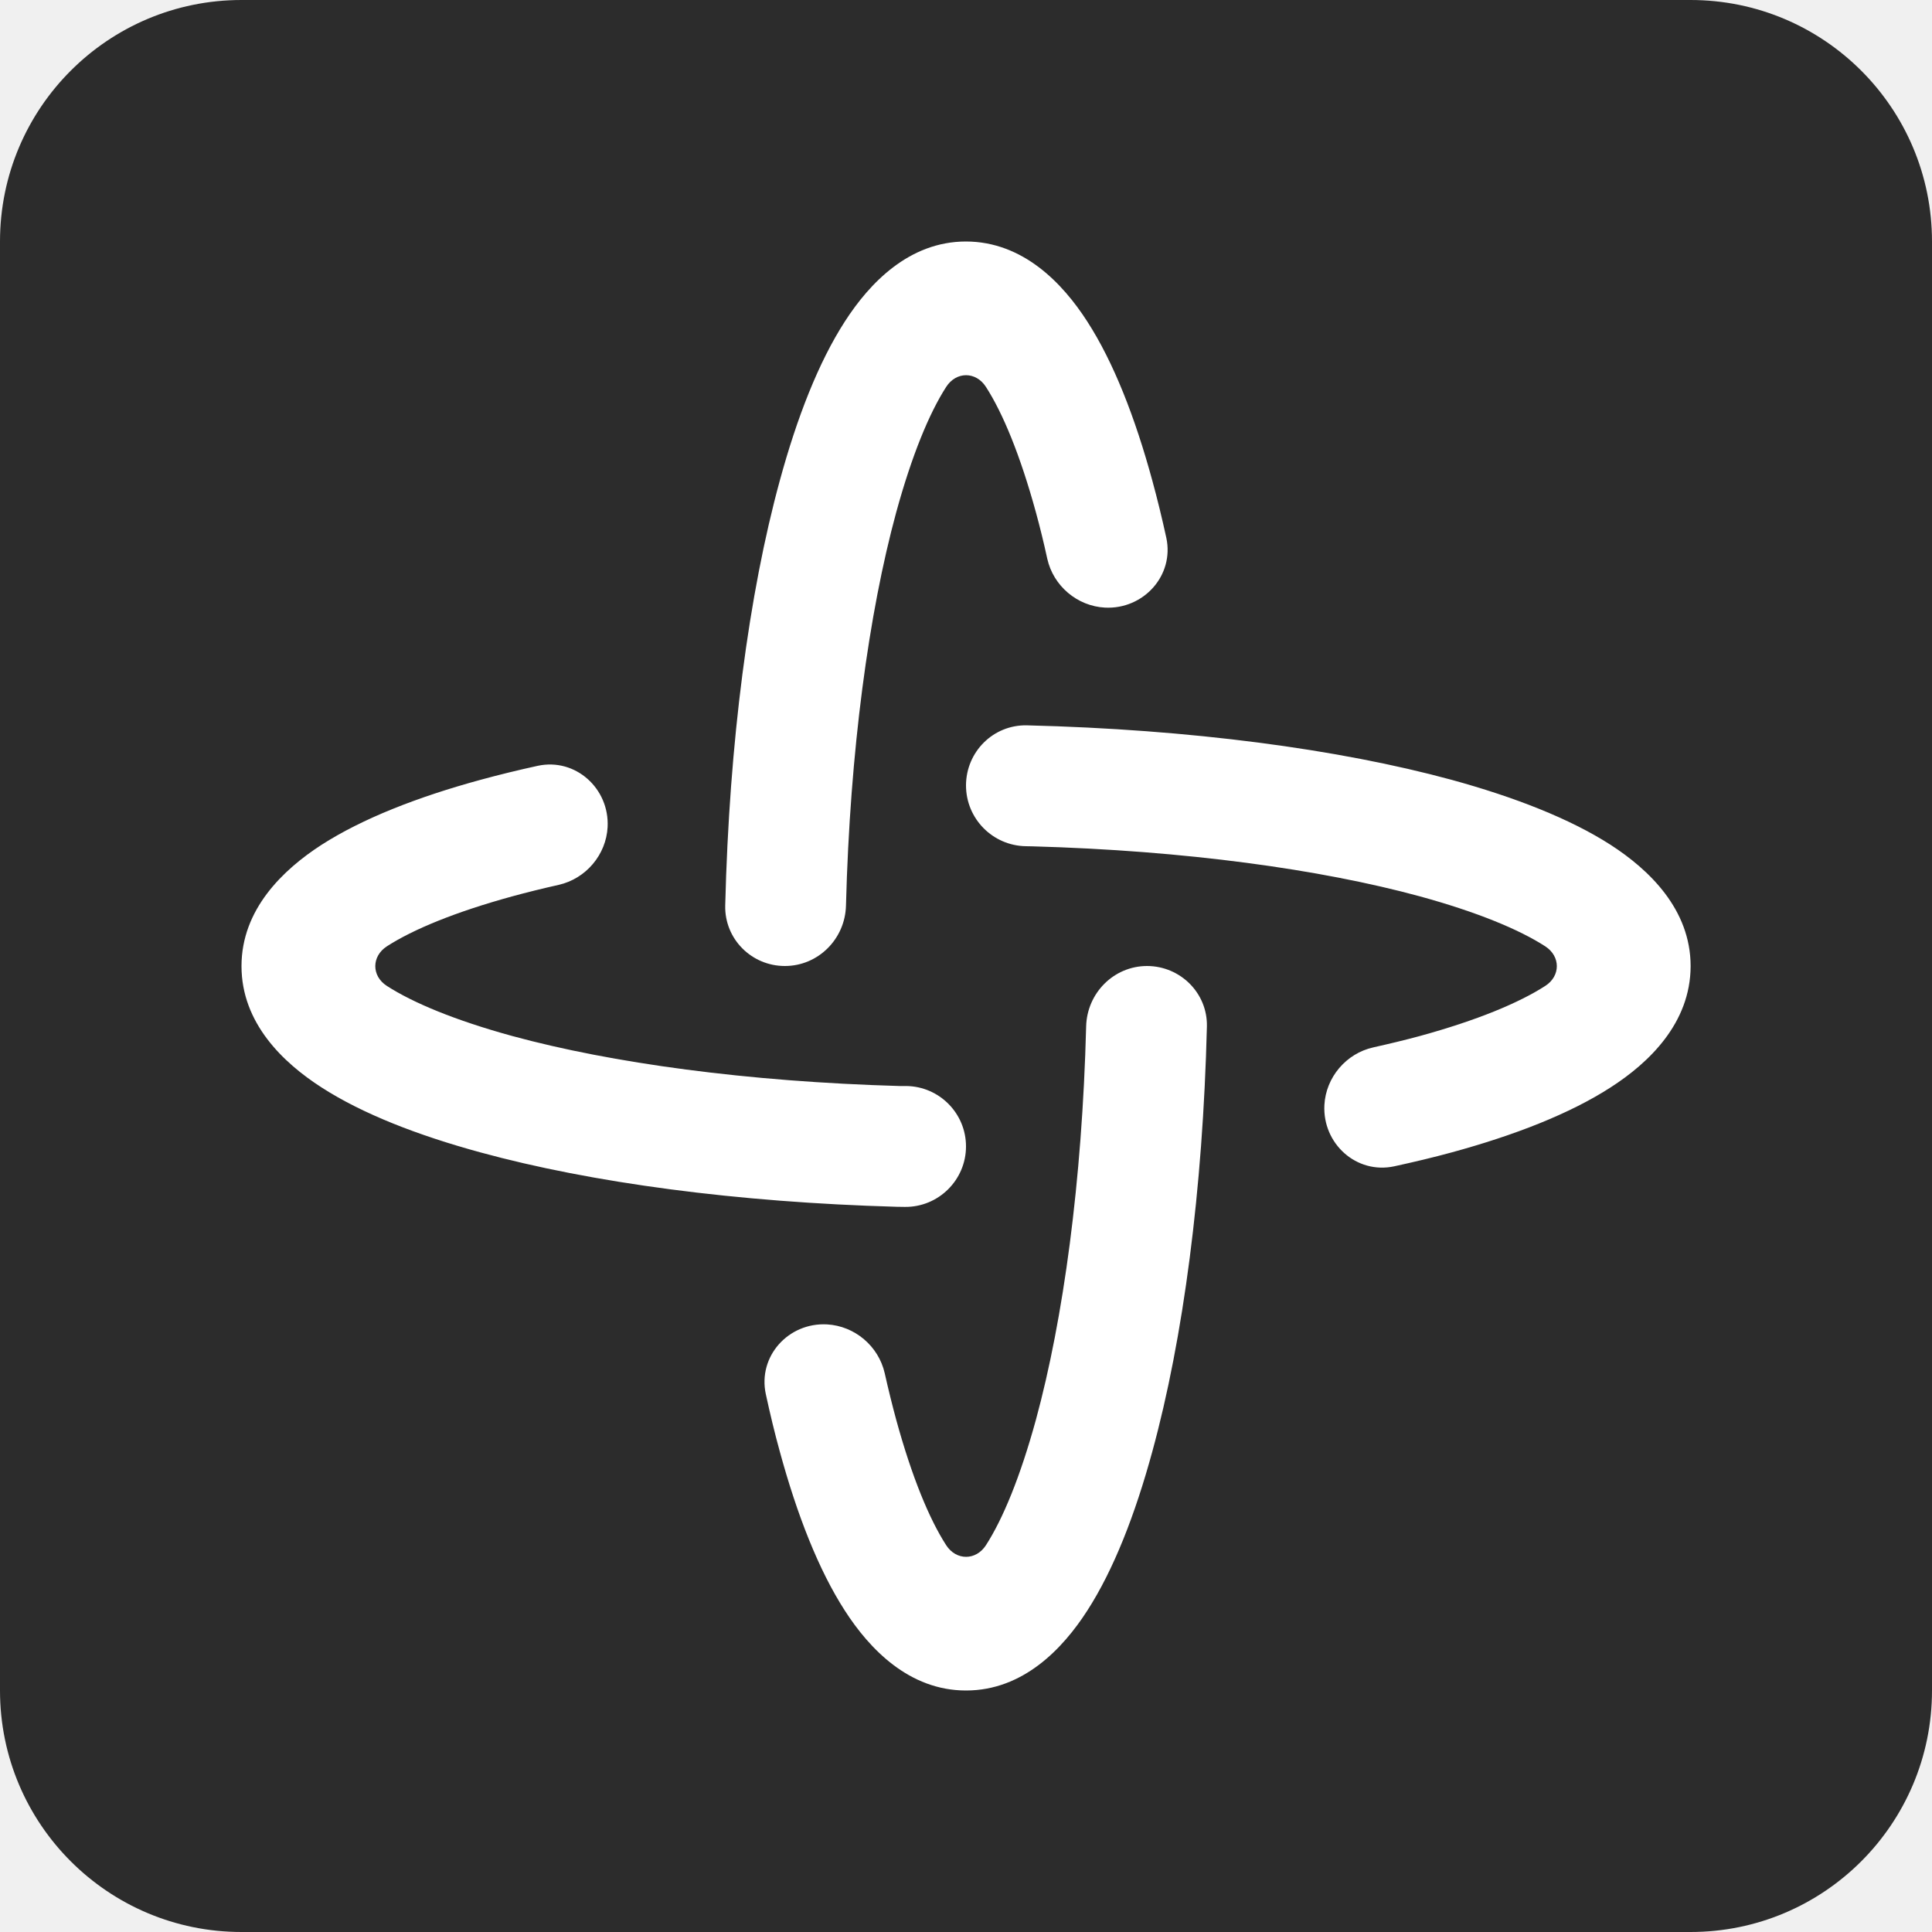
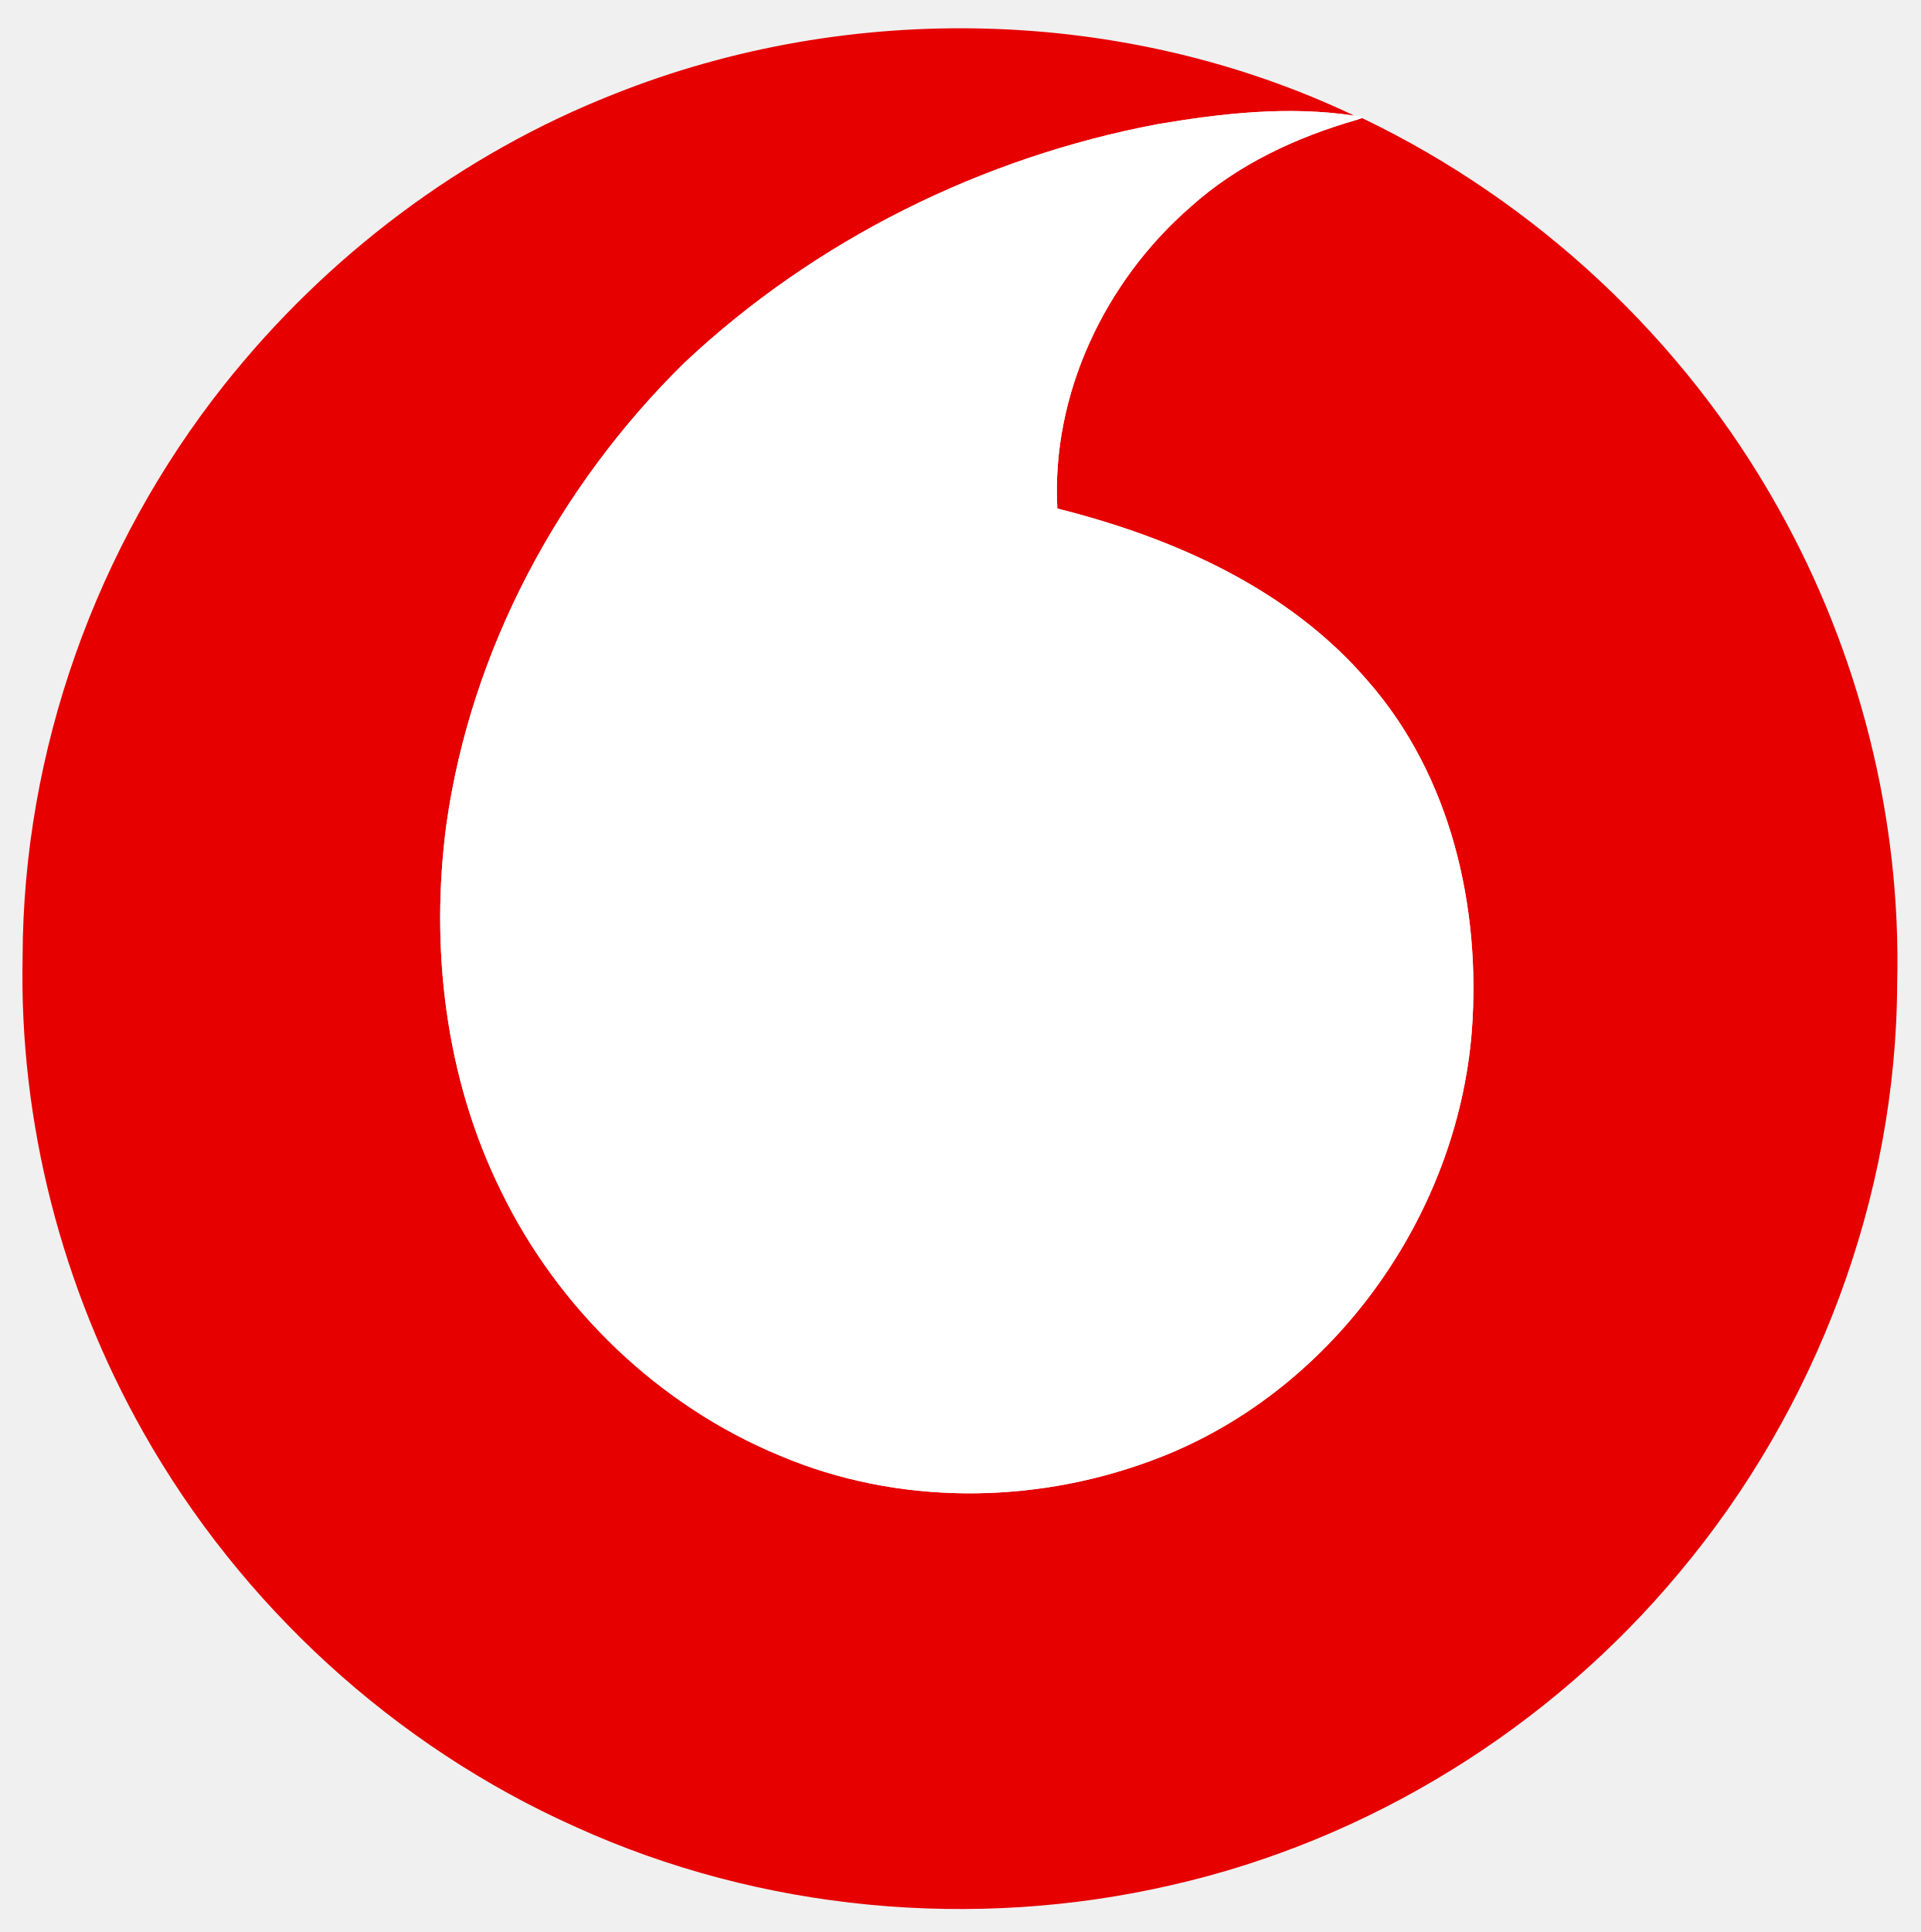
- <svg xmlns="http://www.w3.org/2000/svg" width="16" height="16" viewBox="0 0 16 16" fill="none">
-   <path d="M0 2C0 0.895 0.895 0 2 0H14C15.105 0 16 0.895 16 2V14C16 15.105 15.105 16 14 16H2C0.895 16 0 15.105 0 14V2Z" fill="#2C2C2C" />
-   <path d="M9.5 8C9.776 8.001 10.001 8.225 9.995 8.5C9.962 9.855 9.799 11.086 9.543 12.021C9.401 12.542 9.223 13 9.004 13.339C8.8 13.656 8.472 14 8 14C7.529 14 7.201 13.656 6.997 13.339C6.778 13 6.6 12.542 6.458 12.021C6.416 11.87 6.378 11.711 6.342 11.545C6.275 11.232 6.529 10.951 6.849 10.968C7.079 10.981 7.276 11.148 7.327 11.373C7.357 11.507 7.389 11.636 7.422 11.758C7.552 12.232 7.696 12.58 7.836 12.797C7.919 12.925 8.082 12.925 8.165 12.797C8.305 12.58 8.449 12.232 8.579 11.758C8.806 10.924 8.962 9.784 8.995 8.5C9.002 8.224 9.224 8 9.5 8ZM4.454 6.342C4.766 6.275 5.048 6.53 5.032 6.849C5.02 7.079 4.852 7.277 4.627 7.328C4.493 7.358 4.364 7.39 4.243 7.423C3.769 7.553 3.421 7.697 3.204 7.837C3.076 7.92 3.076 8.083 3.204 8.165C3.421 8.305 3.769 8.45 4.243 8.58C5.066 8.804 6.187 8.958 7.451 8.994H7.507C7.78 8.998 8 9.221 8 9.494C8 9.772 7.772 9.998 7.494 9.995L7.425 9.994C6.101 9.957 4.898 9.795 3.98 9.544C3.459 9.402 3.001 9.224 2.662 9.005C2.345 8.801 2 8.473 2 8.001C2 7.53 2.345 7.202 2.662 6.997C3.001 6.779 3.459 6.6 3.98 6.458C4.13 6.417 4.289 6.378 4.454 6.342ZM8.504 6.007C9.857 6.04 11.087 6.204 12.021 6.458C12.542 6.601 13 6.779 13.339 6.997C13.656 7.202 14.001 7.53 14.001 8.001C14 8.473 13.656 8.801 13.339 9.005C13 9.224 12.542 9.402 12.021 9.544C11.871 9.585 11.711 9.623 11.546 9.659C11.233 9.726 10.952 9.471 10.968 9.152C10.98 8.922 11.148 8.724 11.373 8.674C11.507 8.644 11.636 8.613 11.758 8.58C12.232 8.45 12.58 8.305 12.797 8.165C12.925 8.083 12.925 7.92 12.797 7.837C12.58 7.697 12.232 7.553 11.758 7.423C10.935 7.199 9.814 7.044 8.55 7.009L8.497 7.008C8.221 7.004 8 6.78 8 6.504C8.001 6.226 8.226 6.001 8.504 6.007ZM8 2C8.472 2.001 8.8 2.345 9.004 2.662C9.223 3.001 9.401 3.459 9.543 3.98C9.584 4.13 9.623 4.289 9.659 4.454C9.726 4.766 9.47 5.048 9.151 5.032C8.921 5.02 8.723 4.852 8.673 4.627C8.644 4.493 8.612 4.364 8.579 4.243C8.449 3.769 8.305 3.421 8.165 3.204C8.082 3.075 7.919 3.075 7.836 3.204C7.696 3.421 7.552 3.769 7.422 4.243C7.195 5.077 7.039 6.216 7.006 7.5C6.999 7.776 6.776 8 6.5 8C6.224 8 6 7.776 6.006 7.5C6.039 6.146 6.202 4.915 6.458 3.98C6.6 3.459 6.778 3.001 6.997 2.662C7.201 2.345 7.529 2 8 2Z" fill="white" />
+ <svg xmlns="http://www.w3.org/2000/svg" width="504" height="507" viewBox="0 0 504 507" fill="none">
+   <path d="M161.235 24.664C223.116 -1.25675e-07 295.197 1.705 355.429 30.352C338.265 27.744 320.809 29.71 303.82 32.582C257.68 41.297 213.832 63.006 179.559 95.258C146.696 127.561 123.667 170.42 117.163 216.275C112.861 248.766 116.849 282.845 131.429 312.418C146.453 343.447 172.898 368.895 204.773 382.029C235.487 395.027 271.115 394.884 302.226 383.282C348.905 366.151 382.444 319.895 386.28 270.475C388.693 238.086 380.815 203.63 359.055 178.788C338.281 154.471 307.899 141.076 277.495 133.452C275.866 103.467 289.993 73.844 312.396 54.343C324.837 43.124 340.277 35.973 356.244 31.397L357.456 30.979C403.162 52.897 441.998 89.045 466.743 133.422C487.944 171.204 499 214.741 497.905 258.109C497.697 314.19 476.734 369.715 440.801 412.596C406.823 453.489 359.298 482.905 307.502 494.684C255.567 506.667 199.691 501.497 151.086 479.426C103.526 458.184 63.234 421.258 37.601 375.836C16.279 338.09 4.999 294.568 5.936 251.149C6.037 197.05 25.247 143.368 58.788 101.064C85.579 67.285 121.121 40.426 161.235 24.664Z" fill="#E60000" />
+   <path d="M303.82 32.582C320.807 29.71 338.266 27.746 355.429 30.353L357.893 30.77L356.244 31.396C340.277 35.975 324.837 43.124 312.396 54.344C289.993 73.844 275.866 103.468 277.495 133.453C307.898 141.076 338.281 154.469 359.055 178.788C380.815 203.63 388.693 238.086 386.28 270.475C382.445 319.894 348.905 366.151 302.226 383.282C271.115 394.884 235.487 395.026 204.773 382.03C172.897 368.895 146.453 343.448 131.429 312.418C116.849 282.845 112.861 248.766 117.165 216.275C123.668 170.42 146.696 127.561 179.56 95.258C213.832 63.006 257.68 41.297 303.82 32.582Z" fill="white" />
</svg>
